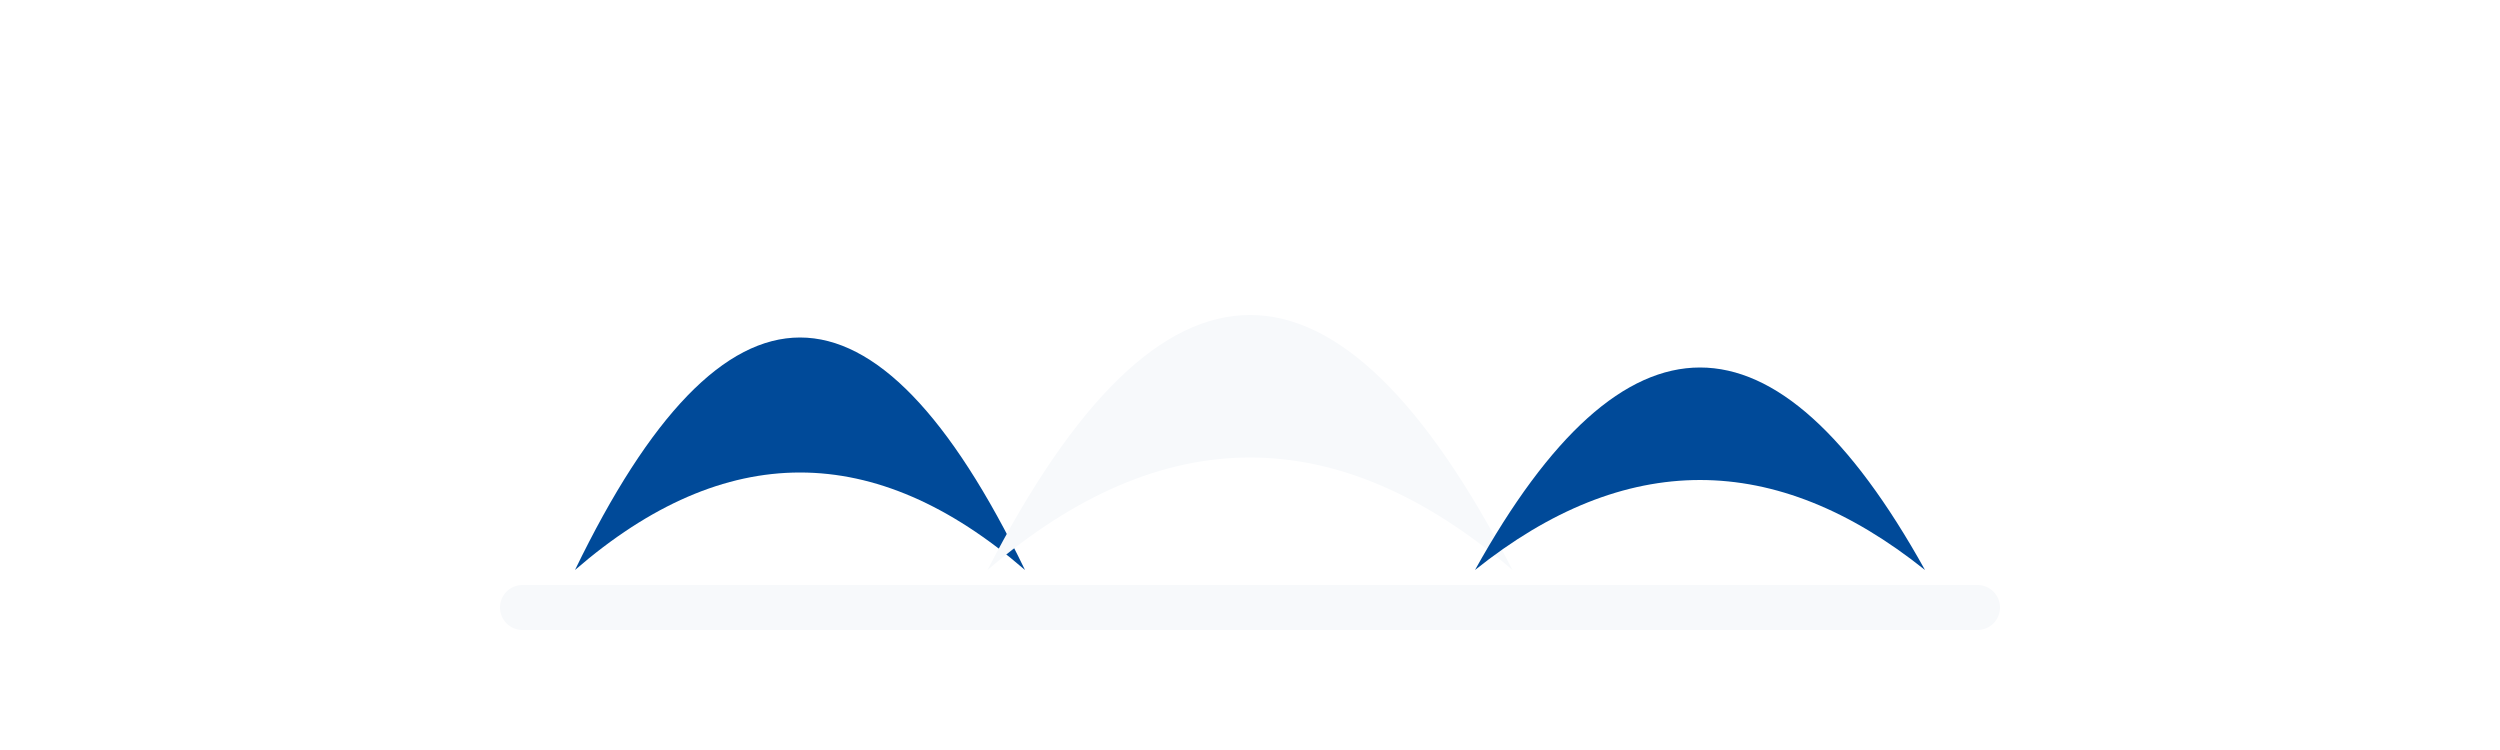
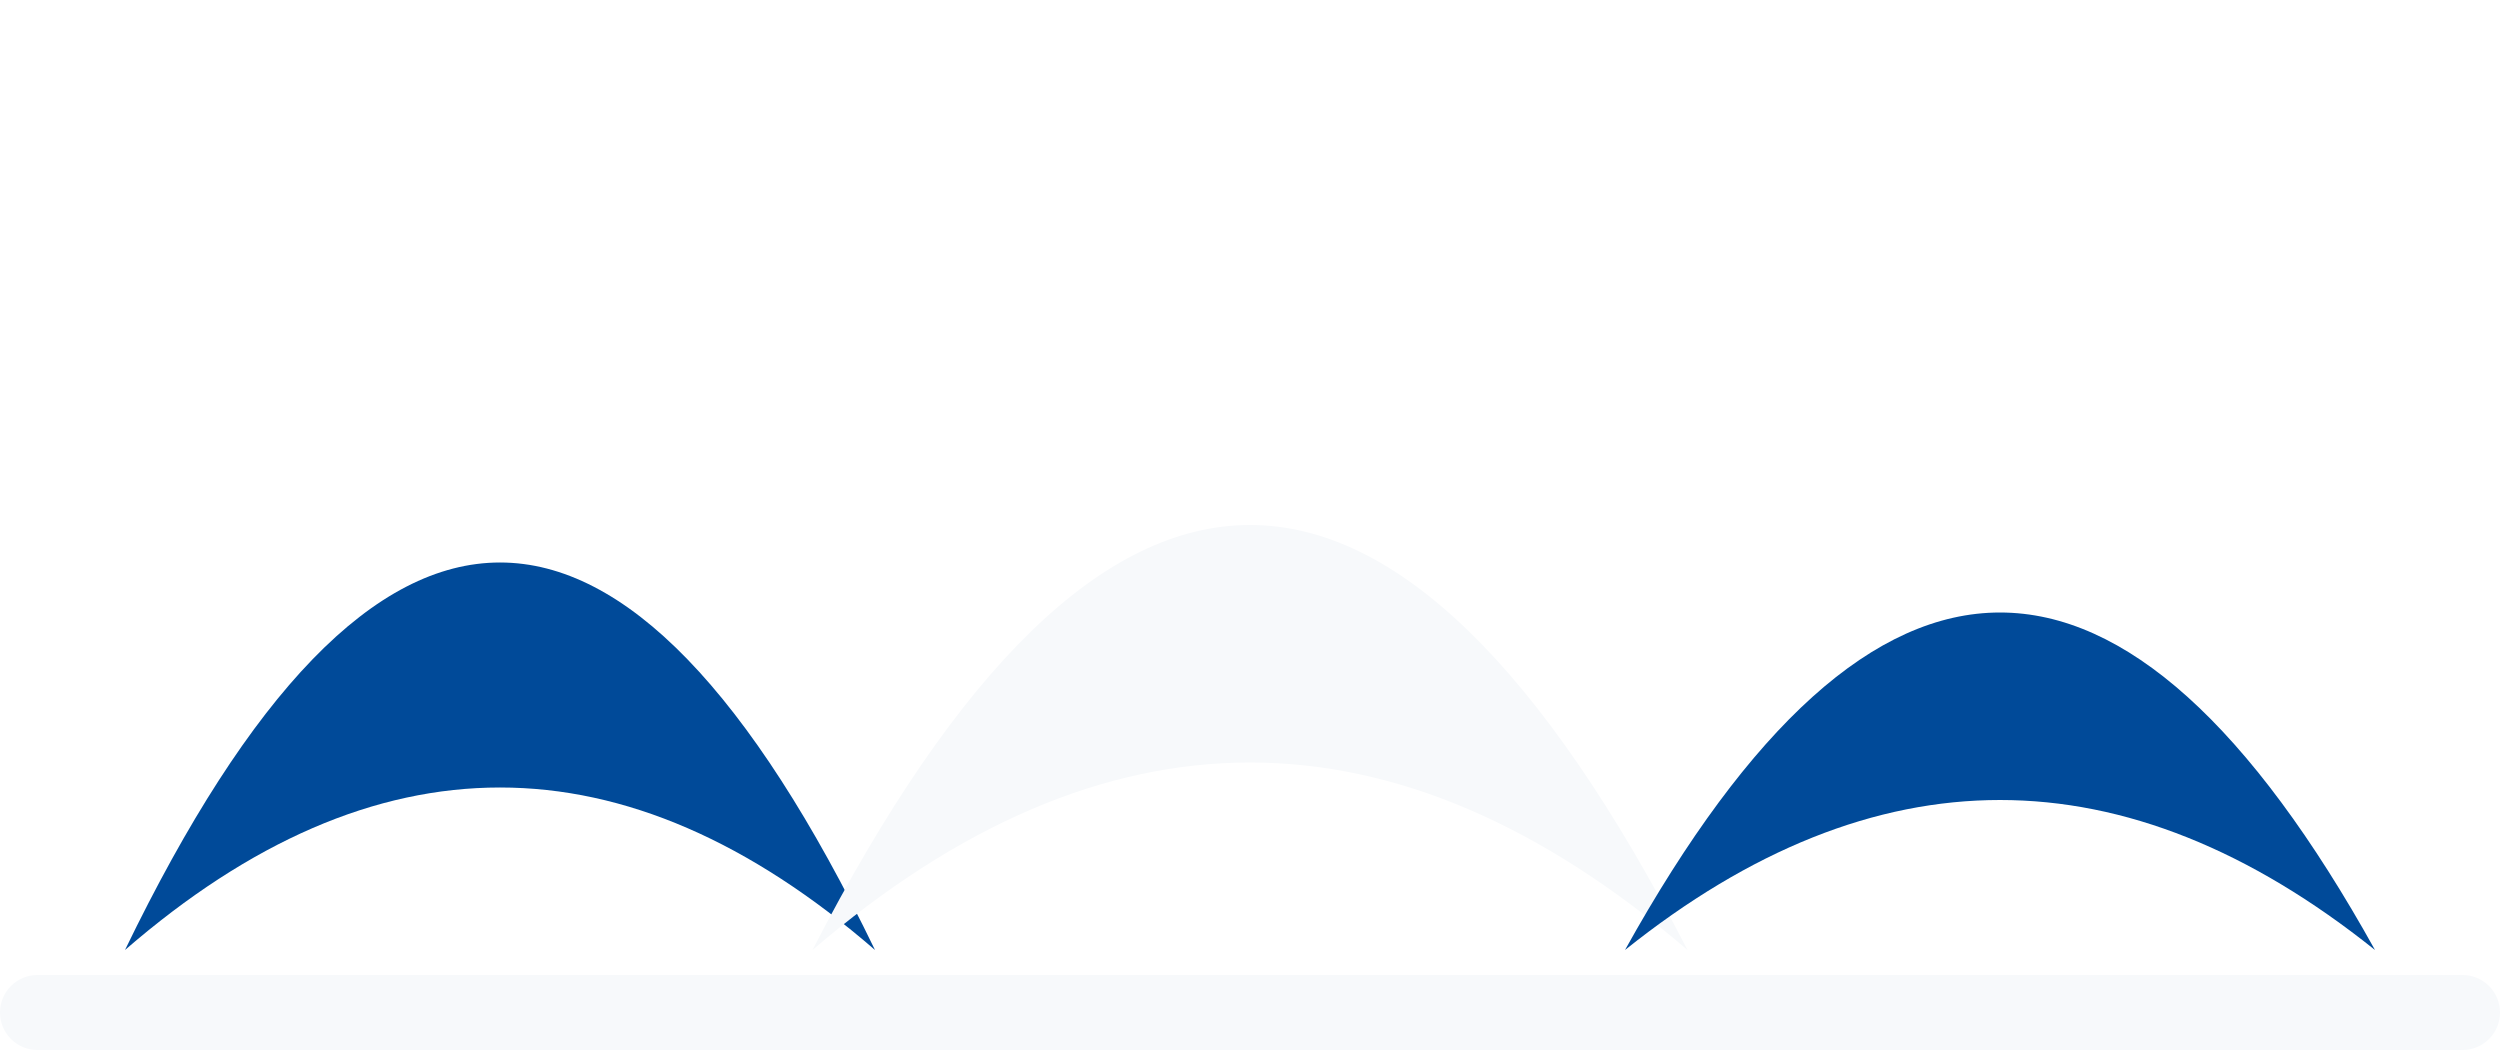
- <svg xmlns="http://www.w3.org/2000/svg" width="200" height="60" viewBox="0 0 200 100" fill="none" role="img" aria-label="LagosFile mark">
+ <svg xmlns="http://www.w3.org/2000/svg" width="200" height="84" viewBox="0 0 200 84" fill="none" role="img" aria-label="LagosFile mark">
  <path d="M10 76 Q40 14 70 76 Q40 50 10 76 Z" fill="#004A99" />
  <path d="M65 76 Q100 8 135 76 Q100 46 65 76 Z" fill="#F7F9FB" />
  <path d="M130 76 Q160 22 190 76 Q160 52 130 76 Z" fill="#004A99" />
  <rect x="0" y="78" width="200" height="6" rx="3" fill="#F7F9FB" />
</svg>
